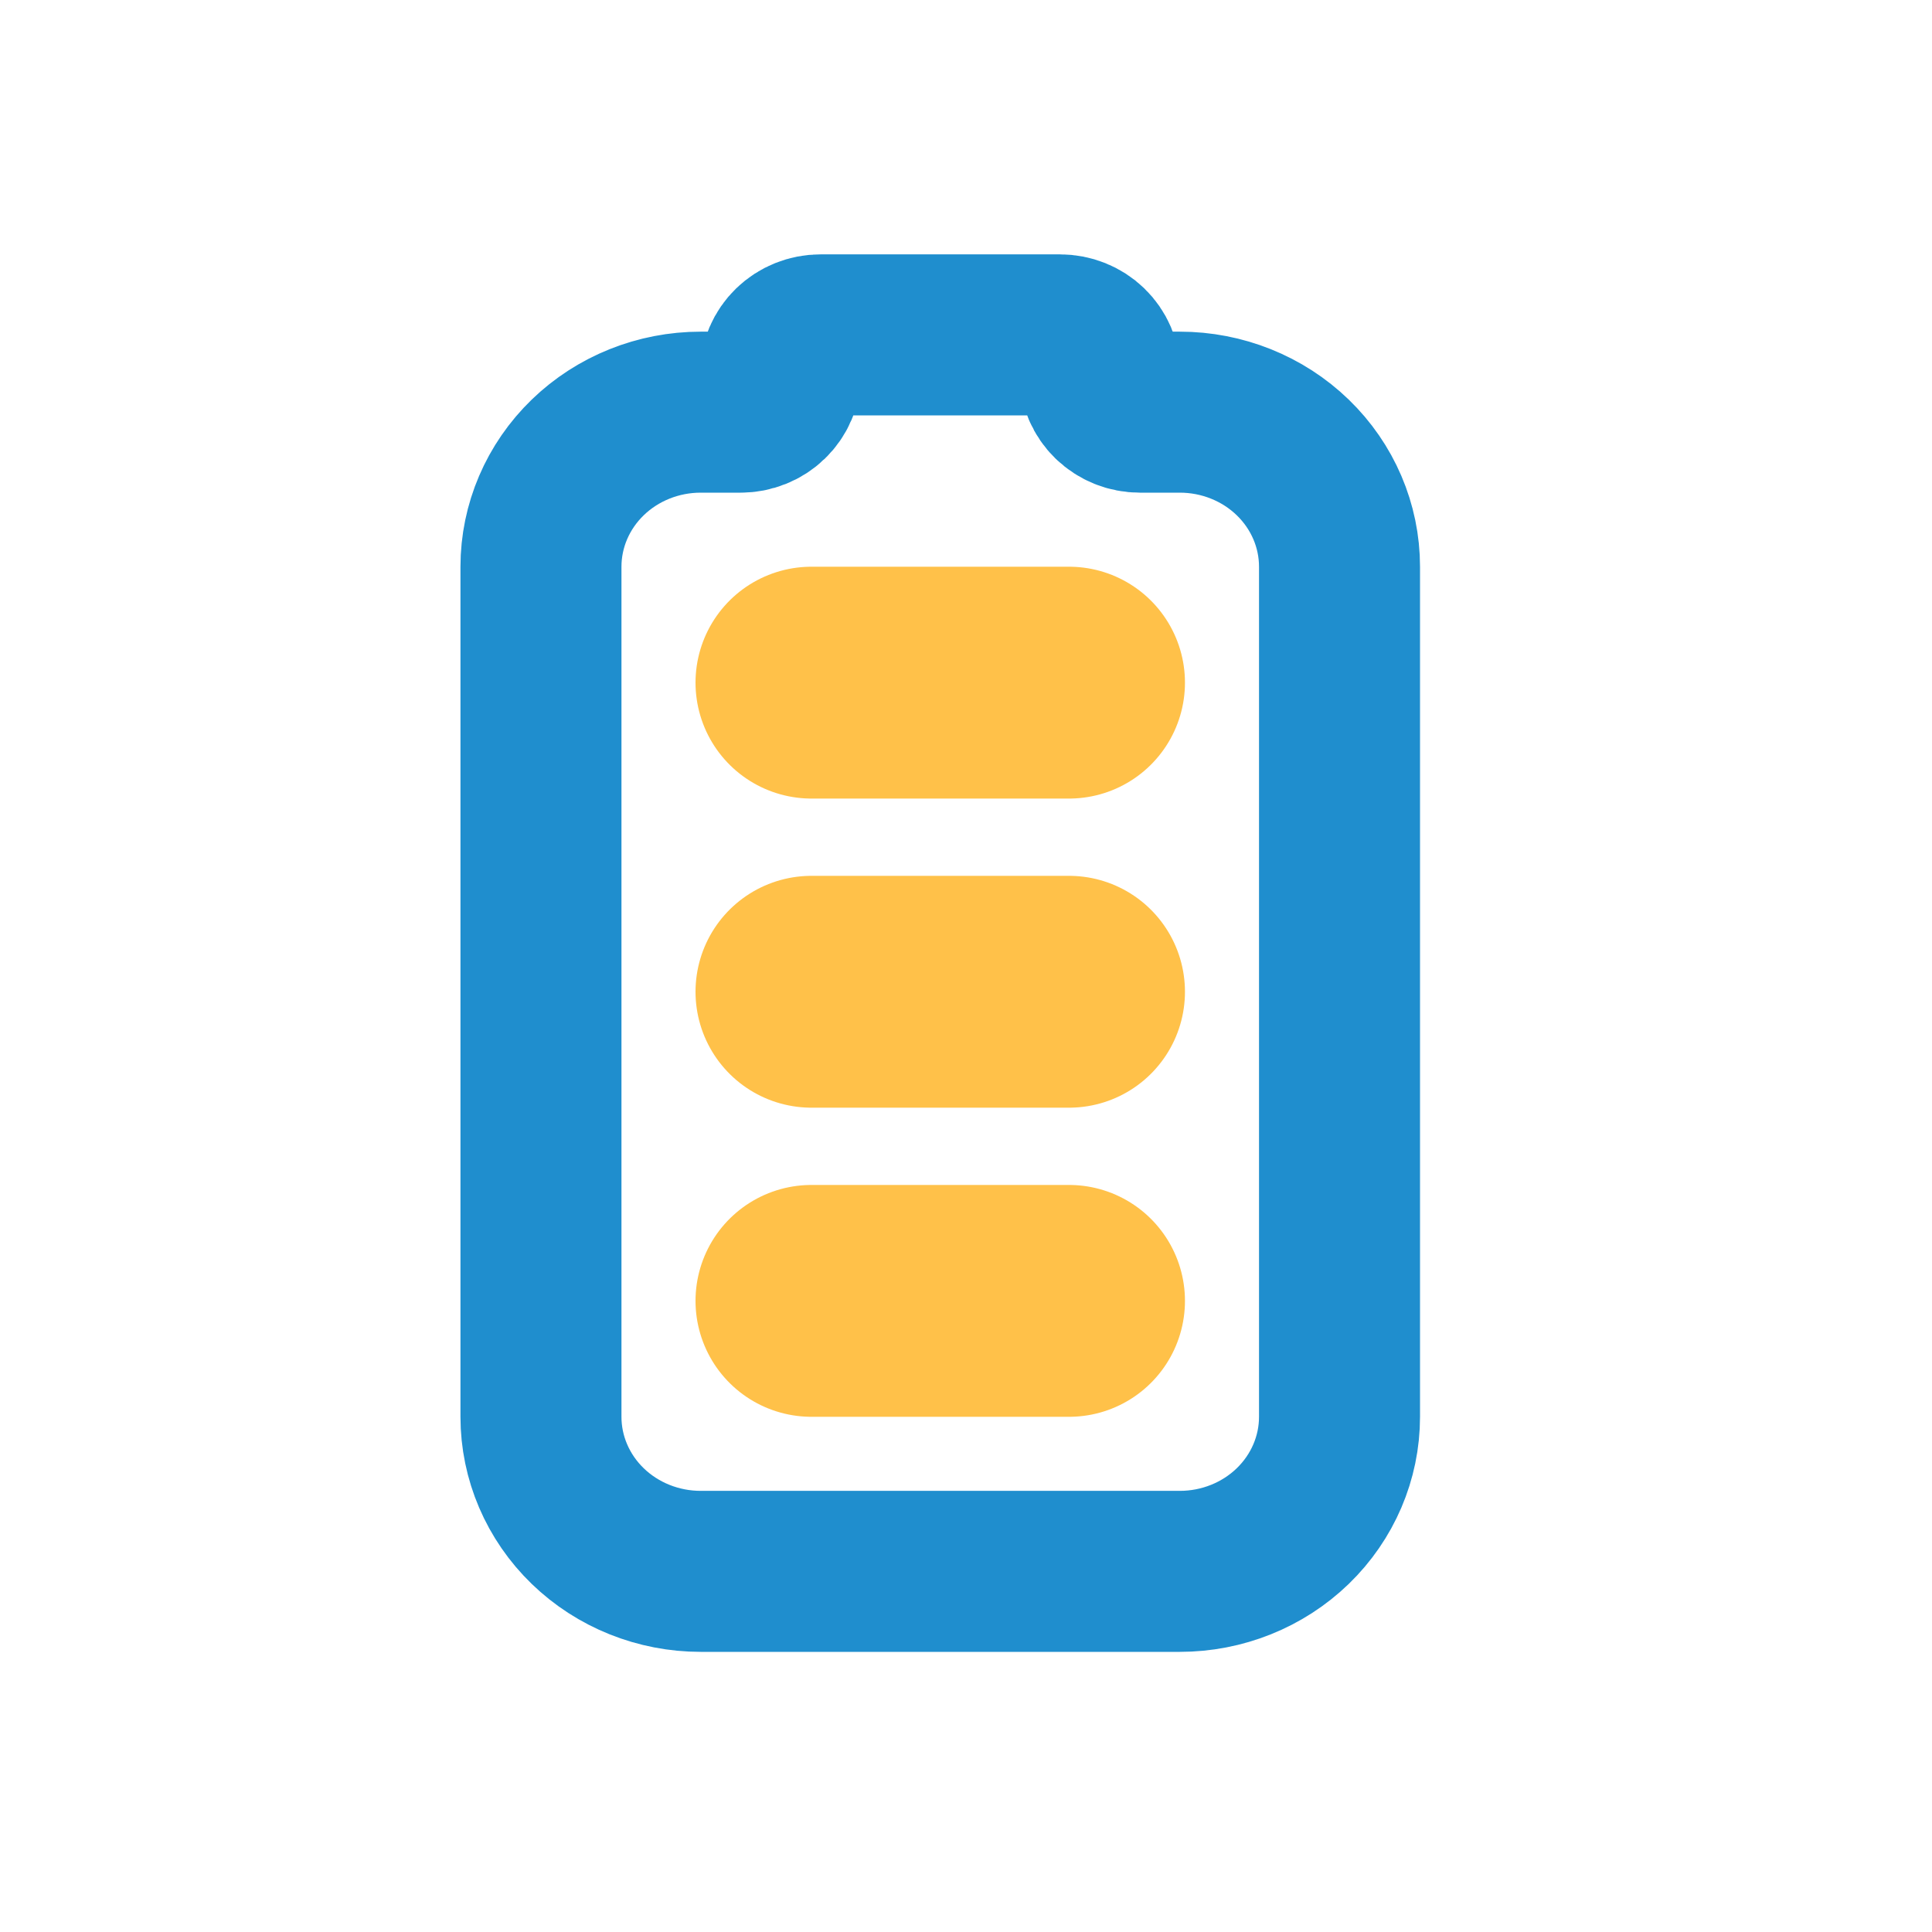
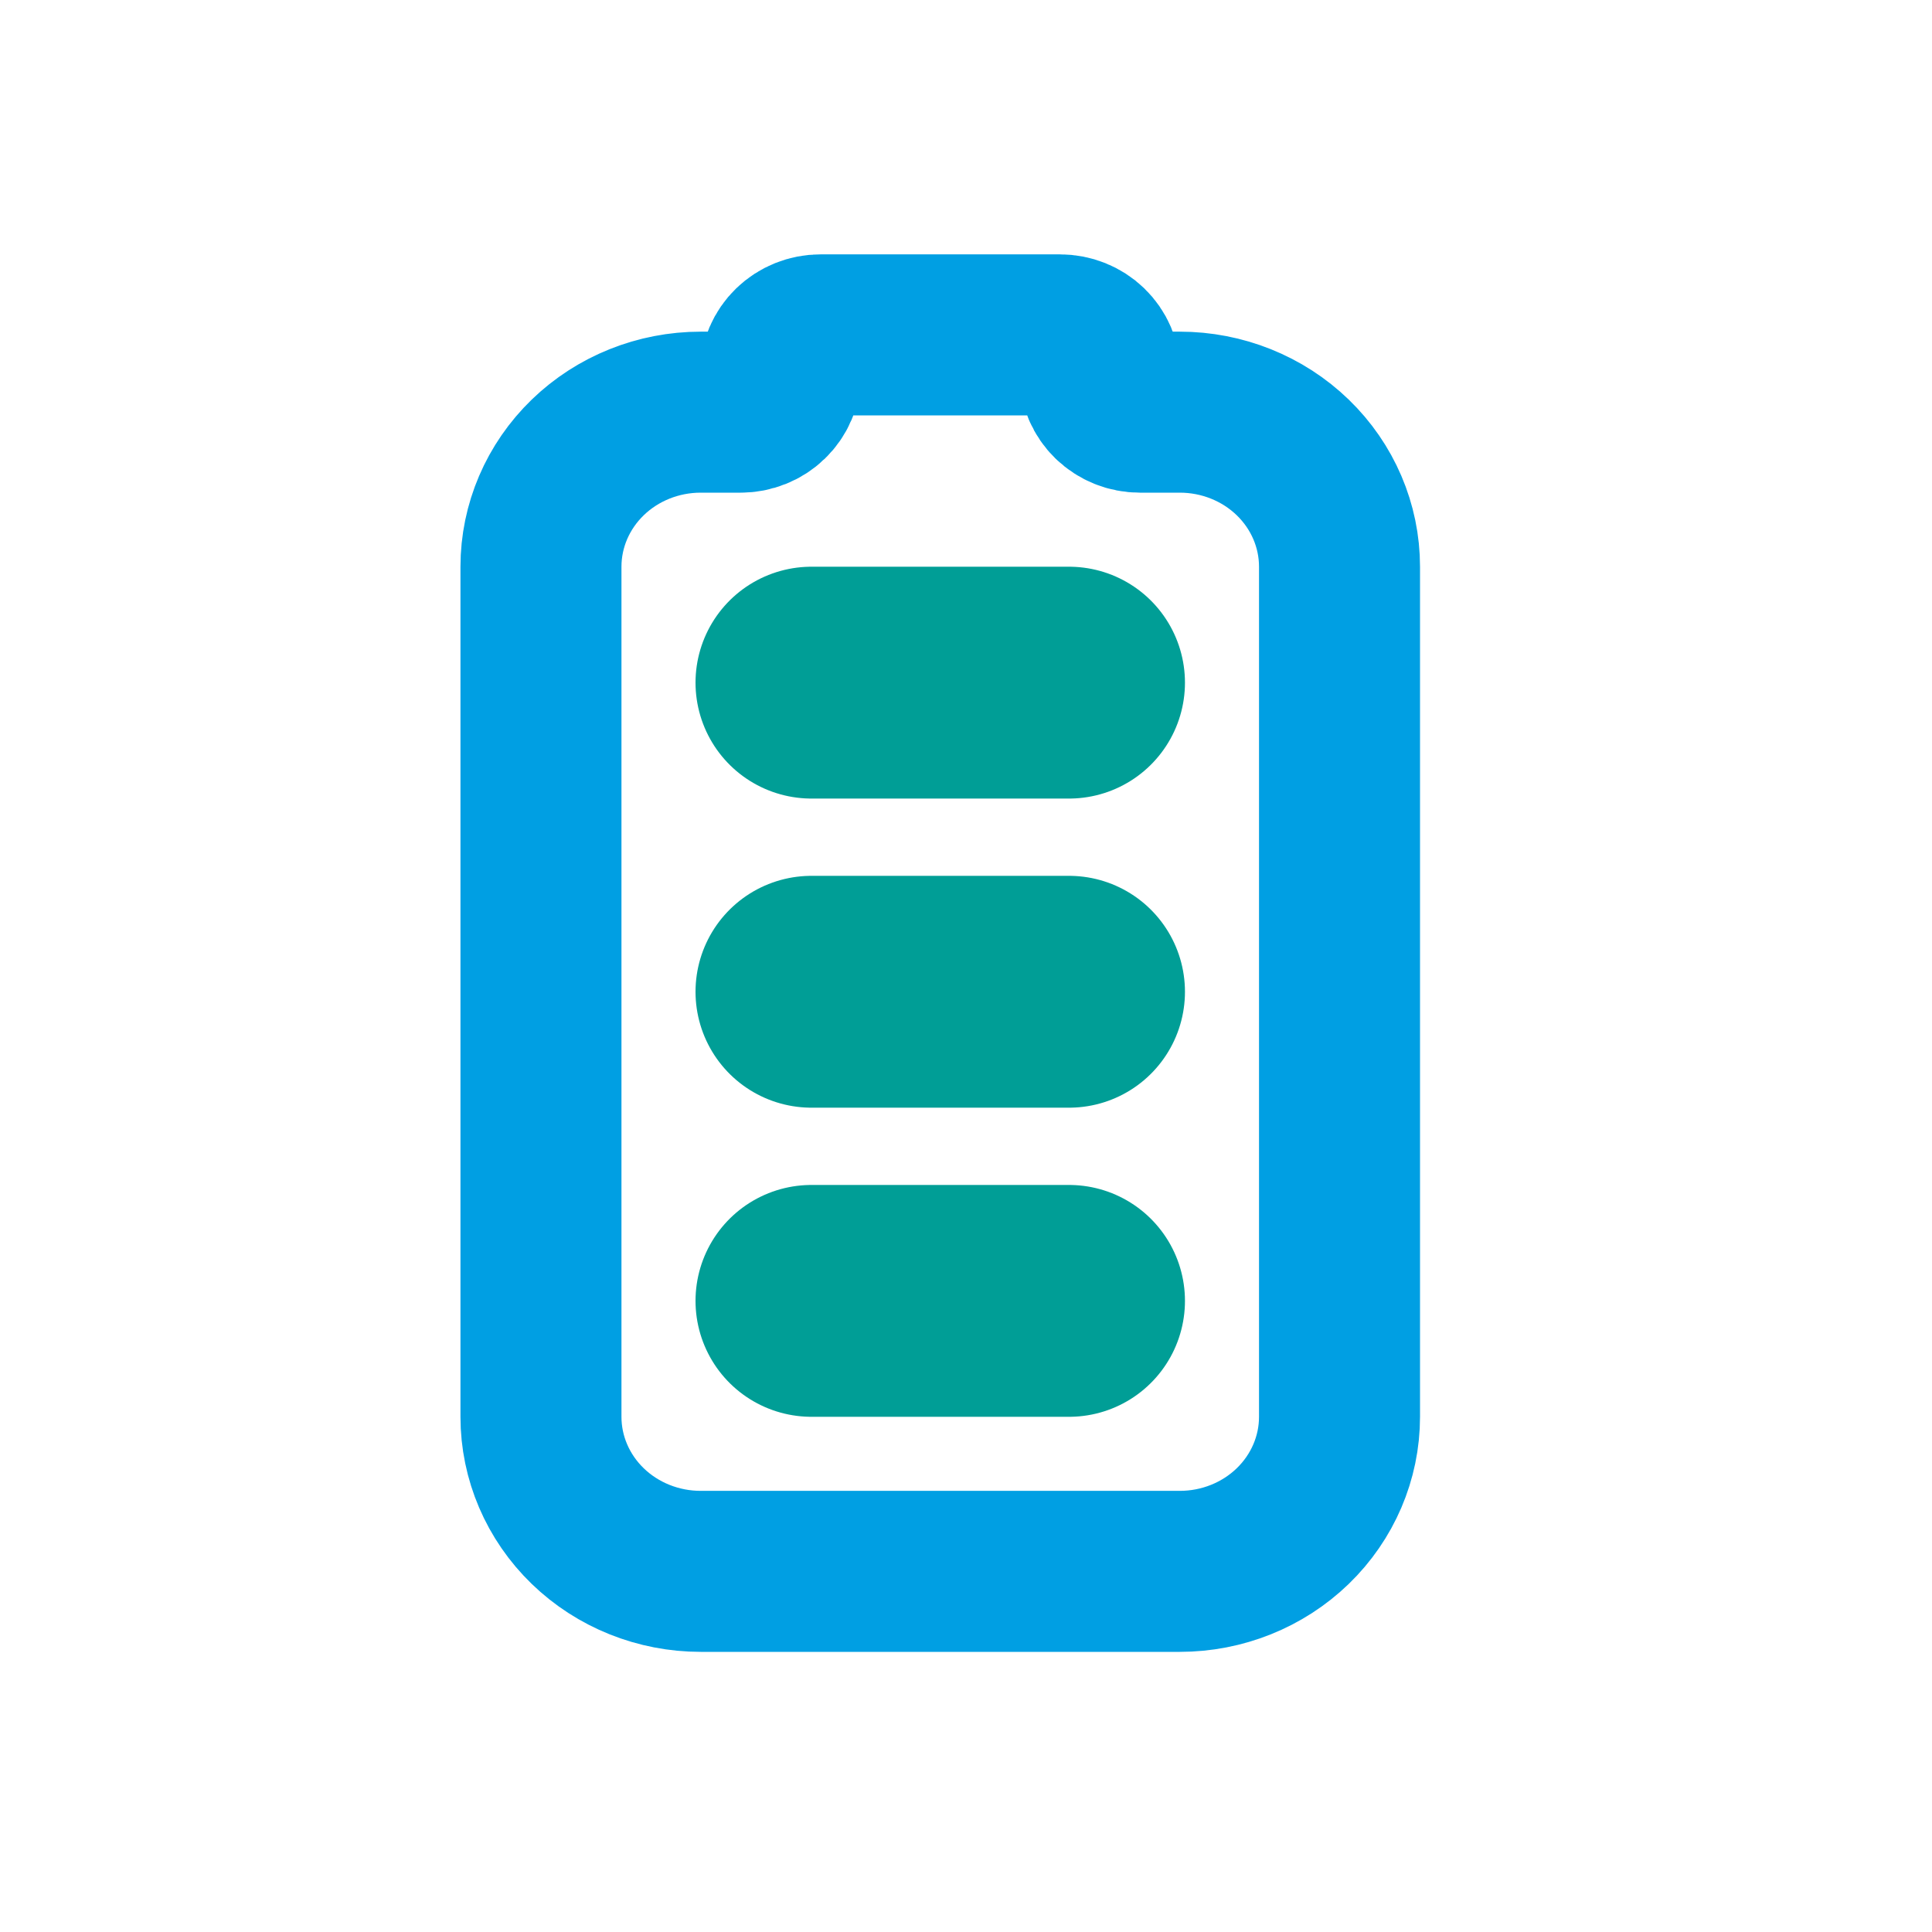
<svg xmlns="http://www.w3.org/2000/svg" width="75" height="75" viewBox="0 0 75 75" fill="none">
-   <path d="M21 55L21 22C21 20.409 21.653 18.883 22.816 17.757C23.979 16.632 25.556 16 27.2 16L28.75 16C29.161 16 29.555 15.842 29.846 15.561C30.137 15.279 30.3 14.898 30.3 14.5C30.3 14.102 30.463 13.721 30.754 13.439C31.045 13.158 31.439 13 31.85 13L41.15 13C41.561 13 41.955 13.158 42.246 13.439C42.537 13.721 42.7 14.102 42.7 14.5C42.7 14.898 42.863 15.279 43.154 15.561C43.445 15.842 43.839 16 44.25 16L45.8 16C47.444 16 49.021 16.632 50.184 17.757C51.347 18.883 52 20.409 52 22L52 55C52 56.591 51.347 58.117 50.184 59.243C49.021 60.368 47.444 61 45.8 61L36.5 61L27.2 61C25.556 61 23.979 60.368 22.816 59.243C21.653 58.117 21 56.591 21 55Z" stroke="#1F8ECE" stroke-width="6.25" stroke-linecap="round" stroke-linejoin="round" />
-   <line x1="31.5" y1="50.5" x2="41.5" y2="50.5" stroke="#FFC149" stroke-width="9" stroke-linecap="round" />
-   <line x1="31.5" y1="38.5" x2="41.5" y2="38.5" stroke="#FFC149" stroke-width="9" stroke-linecap="round" />
-   <line x1="31.5" y1="26.5" x2="41.5" y2="26.5" stroke="#FFC149" stroke-width="9" stroke-linecap="round" />
+   <path d="M21 55L21 22C21 20.409 21.653 18.883 22.816 17.757C23.979 16.632 25.556 16 27.2 16L28.75 16C29.161 16 29.555 15.842 29.846 15.561C30.137 15.279 30.3 14.898 30.3 14.5C30.3 14.102 30.463 13.721 30.754 13.439C31.045 13.158 31.439 13 31.85 13L41.15 13C41.561 13 41.955 13.158 42.246 13.439C42.537 13.721 42.7 14.102 42.7 14.5C42.7 14.898 42.863 15.279 43.154 15.561C43.445 15.842 43.839 16 44.25 16L45.8 16C47.444 16 49.021 16.632 50.184 17.757C51.347 18.883 52 20.409 52 22L52 55C52 56.591 51.347 58.117 50.184 59.243C49.021 60.368 47.444 61 45.8 61L36.5 61L27.2 61C25.556 61 23.979 60.368 22.816 59.243C21.653 58.117 21 56.591 21 55Z" stroke="#009FE3" stroke-width="6.25" stroke-linecap="round" stroke-linejoin="round" />
+   <line x1="31.5" y1="50.5" x2="41.5" y2="50.5" stroke="#009E96" stroke-width="9" stroke-linecap="round" />
+   <line x1="31.5" y1="38.5" x2="41.5" y2="38.5" stroke="#009E96" stroke-width="9" stroke-linecap="round" />
+   <line x1="31.5" y1="26.5" x2="41.5" y2="26.5" stroke="#009E96" stroke-width="9" stroke-linecap="round" />
</svg>
